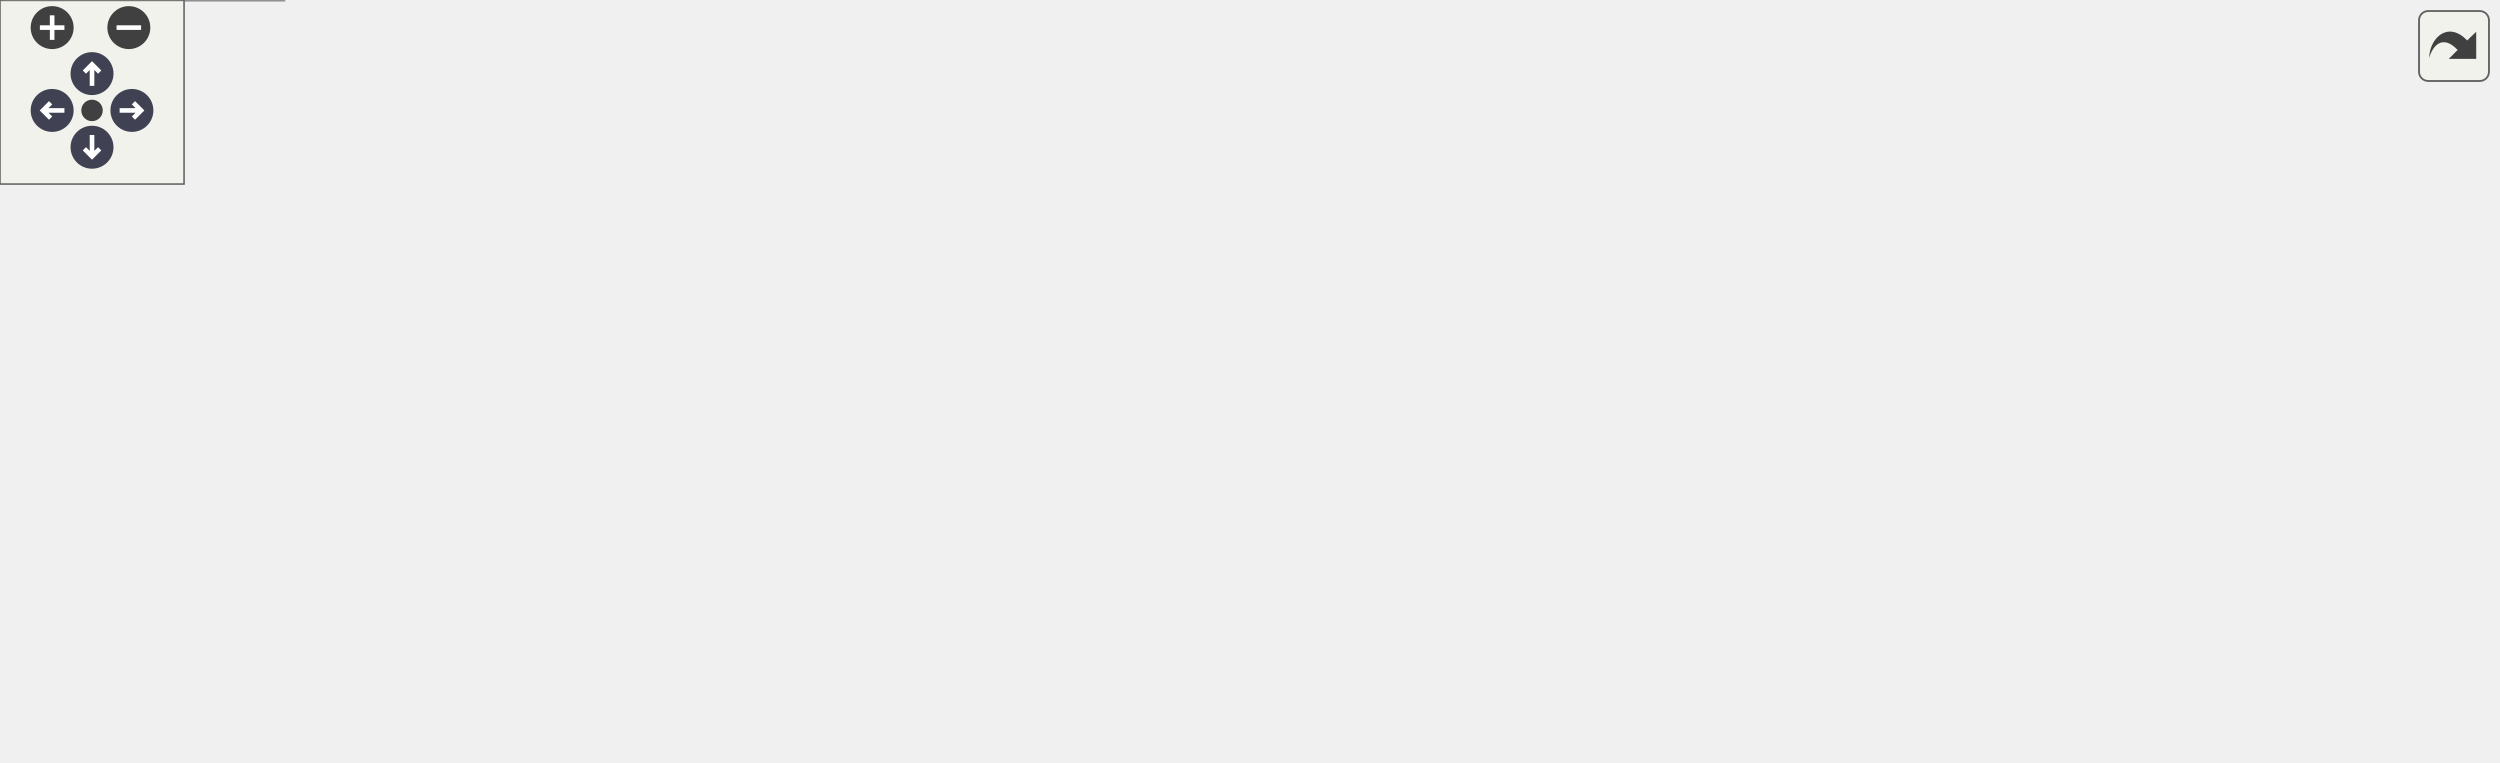
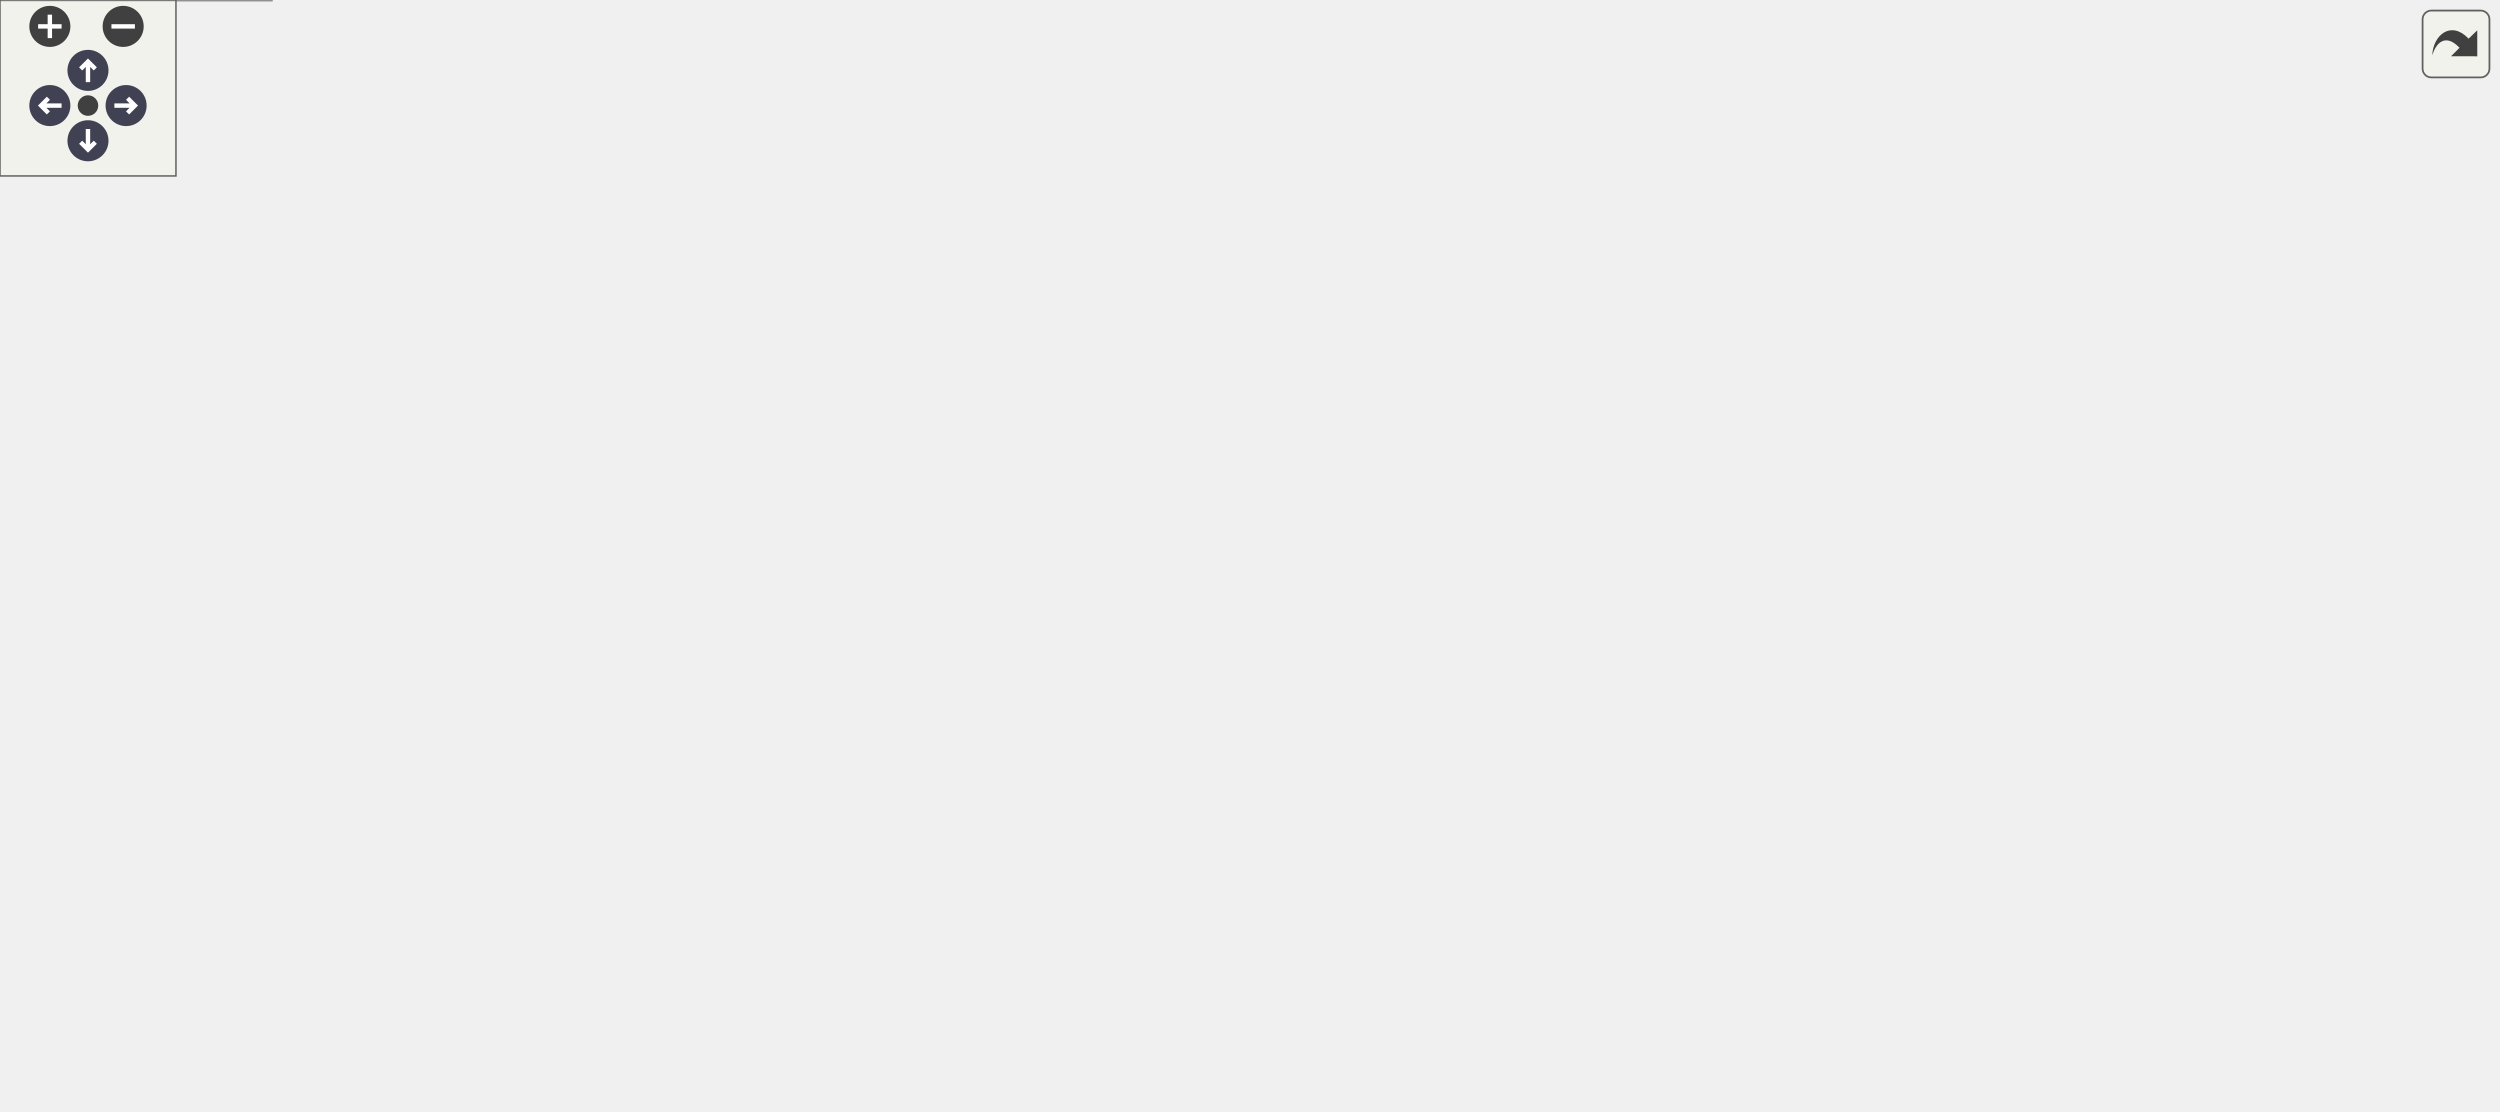
<svg xmlns="http://www.w3.org/2000/svg" xmlns:xlink="http://www.w3.org/1999/xlink" id="main" version="1.1" xml:space="preserve">
  <style type="text/css">
.node, .edge {opacity: 0.7;}
.node.selected, .edge.selected {opacity: 1;}
.edge:hover path { stroke: red; }
.edge:hover polygon { stroke: red; fill: red; }
</style>
  <defs>
    <circle id="rim" cx="0" cy="0" r="7" />
    <circle id="rim2" cx="0" cy="0" r="3.5" />
    <g id="zoomPlus">
      <use xlink:href="#rim" fill="#404040">
        <set attributeName="fill" to="#808080" begin="zoomplus.mouseover" end="zoomplus.mouseout" />
      </use>
      <path d="M-4,0h8M0,-4v8" fill="none" stroke="white" stroke-width="1.5" pointer-events="none" />
    </g>
    <g id="zoomMin">
      <use xlink:href="#rim" fill="#404040">
        <set attributeName="fill" to="#808080" begin="zoomminus.mouseover" end="zoomminus.mouseout" />
      </use>
      <path d="M-4,0h8" fill="none" stroke="white" stroke-width="1.5" pointer-events="none" />
    </g>
    <g id="arrowUp" transform="translate(30 24)">
      <use xlink:href="#rim" />
      <path pointer-events="none" fill="none" stroke="white" stroke-width="1.5" d="M0,-3.0v7 M-2.5,-0.5L0,-3.0L2.5,-0.5" />
    </g>
    <g id="arrowRight" transform="rotate(90) translate(36 -43)">
      <use xlink:href="#rim" />
      <path pointer-events="none" fill="none" stroke="white" stroke-width="1.5" d="M0,-3.0v7 M-2.5,-0.5L0,-3.0L2.5,-0.5" />
    </g>
    <g id="arrowDown" transform="rotate(180) translate(-30 -48)">
      <use xlink:href="#rim" />
      <path pointer-events="none" fill="none" stroke="white" stroke-width="1.5" d="M0,-3.0v7 M-2.5,-0.5L0,-3.0L2.5,-0.5" />
    </g>
    <g id="arrowLeft" transform="rotate(270) translate(-36 17)">
      <use xlink:href="#rim" />
      <path pointer-events="none" fill="none" stroke="white" stroke-width="1.5" d="M0,-3.0v7 M-2.5,-0.5L0,-3.0L2.5,-0.5" />
    </g>
    <g id="resetDef">
      <use xlink:href="#rim2" fill="#404040">
        <set attributeName="fill" to="#808080" begin="reset.mouseover" end="reset.mouseout" />
      </use>
    </g>
  </defs>
  <svg id="graph" class="graph">
    <g id="viewport">
      <g id="Node000001" class="node">
        <g id="a_Node000001">
          <a xlink:title="Unbinned Oscillation calculation implementation class.">
-             <polygon fill="#999999" stroke="#666666" points="814,-25.88 715.5,-25.88 715.5,-6.62 814,-6.62 814,-25.88" />
-             <text text-anchor="middle" x="764.75" y="-12.38" font-family="Helvetica,sans-Serif" font-size="10.00">OscillatorUnbinned</text>
+             <polygon fill="#999999" stroke="#666666" points="851.5,-25.88 753,-25.88 753,-6.62 851.5,-6.62 851.5,-25.88" />
+             <text text-anchor="middle" x="802.25" y="-12.38" font-family="Helvetica,sans-Serif" font-size="10.00">OscillatorUnbinned</text>
          </a>
        </g>
      </g>
      <g id="Node000002" class="node">
        <g id="a_Node000002">
          <a xlink:href="classOscillatorBase.html" target="_top" xlink:title="Oscillation calculation (binned, unbinned, etc.) implementation agnostic base class.">
-             <polygon fill="white" stroke="#666666" points="678.5,-25.88 598.75,-25.88 598.75,-6.62 678.5,-6.62 678.5,-25.88" />
-             <text text-anchor="middle" x="638.62" y="-12.38" font-family="Helvetica,sans-Serif" font-size="10.00">OscillatorBase</text>
+             <polygon fill="white" stroke="#666666" points="716,-25.88 636.25,-25.88 636.25,-6.62 716,-6.62 716,-25.88" />
+             <text text-anchor="middle" x="676.12" y="-12.38" font-family="Helvetica,sans-Serif" font-size="10.00">OscillatorBase</text>
          </a>
        </g>
      </g>
      <g id="edge1_Node000001_Node000002" class="edge">
        <g id="a_edge1_Node000001_Node000002">
          <a xlink:title=" ">
-             <path fill="none" stroke="#63b8ff" d="M690.27,-16.25C698.48,-16.25 706.97,-16.25 715.14,-16.25" />
-             <polygon fill="#63b8ff" stroke="#63b8ff" points="690.41,-12.75 680.41,-16.25 690.41,-19.75 690.41,-12.75" />
+             <path fill="none" stroke="#63b8ff" d="M727.77,-16.25C735.98,-16.25 744.47,-16.25 752.64,-16.25" />
+             <polygon fill="#63b8ff" stroke="#63b8ff" points="727.91,-12.75 717.91,-16.25 727.91,-19.75 727.91,-12.75" />
          </a>
        </g>
      </g>
      <g id="Node000003" class="node">
        <g id="a_Node000003">
          <a xlink:href="classOscProbCalcerBase.html" target="_top" xlink:title="Oscillation calculation engine (CUDAProb3, ProbGPU, Prob3++, etc.) implementation agnostic base class...">
-             <polygon fill="white" stroke="#666666" points="491.5,-76.88 387,-76.88 387,-57.62 491.5,-57.62 491.5,-76.88" />
-             <text text-anchor="middle" x="439.25" y="-63.38" font-family="Helvetica,sans-Serif" font-size="10.00">OscProbCalcerBase</text>
+             <polygon fill="white" stroke="#666666" points="529,-139.88 424.5,-139.88 424.5,-120.62 529,-120.62 529,-139.88" />
+             <text text-anchor="middle" x="476.75" y="-126.38" font-family="Helvetica,sans-Serif" font-size="10.00">OscProbCalcerBase</text>
          </a>
        </g>
      </g>
      <g id="edge2_Node000002_Node000003" class="edge">
        <g id="a_edge2_Node000002_Node000003">
          <a xlink:title=" ">
-             <path fill="none" stroke="#9a32cd" stroke-dasharray="5,2" d="M490.24,-54.33C523.9,-45.64 567.64,-34.33 598.71,-26.31" />
-             <polygon fill="#9a32cd" stroke="#9a32cd" points="489.52,-50.9 480.71,-56.8 491.27,-57.68 489.52,-50.9" />
-           </a>
-         </g>
-         <text text-anchor="middle" x="545.12" y="-51" font-family="Helvetica,sans-Serif" font-size="10.00" fill="grey"> fOscProbCalcer</text>
+             <path fill="none" stroke="#9a32cd" stroke-dasharray="5,2" d="M505.18,-114.41C546.41,-90.59 623.22,-46.23 657.65,-26.34" />
+             <polygon fill="#9a32cd" stroke="#9a32cd" points="503.49,-111.34 496.58,-119.38 506.99,-117.41 503.49,-111.34" />
+           </a>
+         </g>
+         <text text-anchor="middle" x="582.62" y="-91" font-family="Helvetica,sans-Serif" font-size="10.00" fill="grey"> fOscProbCalcer</text>
      </g>
      <g id="Node000004" class="node">
        <g id="a_Node000004">
          <a xlink:title=" ">
-             <polygon fill="white" stroke="#666666" points="235.12,-187.88 147.12,-187.88 147.12,-168.62 235.12,-168.62 235.12,-187.88" />
-             <text text-anchor="middle" x="191.12" y="-174.38" font-family="Helvetica,sans-Serif" font-size="10.00">std::vector&lt; int &gt;</text>
+             <polygon fill="white" stroke="#666666" points="235.12,-262.88 147.12,-262.88 147.12,-243.62 235.12,-243.62 235.12,-262.88" />
+             <text text-anchor="middle" x="191.12" y="-249.38" font-family="Helvetica,sans-Serif" font-size="10.00">std::vector&lt; int &gt;</text>
          </a>
        </g>
      </g>
      <g id="edge3_Node000003_Node000004" class="edge">
        <g id="a_edge3_Node000003_Node000004">
          <a xlink:title=" ">
-             <path fill="none" stroke="#9a32cd" stroke-dasharray="5,2" d="M247.04,-178.04C283.69,-175.72 331.8,-168.33 369,-147.25 399.21,-130.14 422.56,-94.69 432.71,-77.3" />
-             <polygon fill="#9a32cd" stroke="#9a32cd" points="246.89,-174.54 237.08,-178.55 247.24,-181.53 246.89,-174.54" />
-           </a>
-         </g>
-         <text text-anchor="middle" x="319.88" y="-177" font-family="Helvetica,sans-Serif" font-size="10.00" fill="grey"> fNeutrinoTypes</text>
+             <path fill="none" stroke="#9a32cd" stroke-dasharray="5,2" d="M246.62,-252.5C301.08,-250.86 380.36,-245.78 406.5,-230.25 442.27,-209 463.99,-161.24 472.11,-140.35" />
+             <polygon fill="#9a32cd" stroke="#9a32cd" points="246.82,-248.99 236.91,-252.76 247,-255.99 246.82,-248.99" />
+           </a>
+         </g>
+         <text text-anchor="middle" x="338.62" y="-253" font-family="Helvetica,sans-Serif" font-size="10.00" fill="grey"> fNeutrinoTypes</text>
      </g>
      <g id="Node000005" class="node">
        <g id="a_Node000005">
          <a xlink:title=" ">
-             <polygon fill="white" stroke="#666666" points="252.75,-150.5 129.5,-150.5 129.5,-120 252.75,-120 252.75,-150.5" />
-             <text text-anchor="start" x="137.5" y="-137" font-family="Helvetica,sans-Serif" font-size="10.00">std::vector&lt; NuOscillator</text>
-             <text text-anchor="middle" x="191.12" y="-125.75" font-family="Helvetica,sans-Serif" font-size="10.00">::OscillationChannel &gt;</text>
+             <polygon fill="white" stroke="#666666" points="252.75,-225.5 129.5,-225.5 129.5,-195 252.75,-195 252.75,-225.5" />
+             <text text-anchor="start" x="137.5" y="-212" font-family="Helvetica,sans-Serif" font-size="10.00">std::vector&lt; NuOscillator</text>
+             <text text-anchor="middle" x="191.12" y="-200.75" font-family="Helvetica,sans-Serif" font-size="10.00">::OscillationChannel &gt;</text>
          </a>
        </g>
      </g>
      <g id="edge4_Node000003_Node000005" class="edge">
        <g id="a_edge4_Node000003_Node000005">
          <a xlink:title=" ">
-             <path fill="none" stroke="#9a32cd" stroke-dasharray="5,2" d="M264.44,-133.78C297.2,-131.22 335.91,-125.52 369,-113.25 391.46,-104.92 413.91,-88.05 426.92,-77.22" />
-             <polygon fill="#9a32cd" stroke="#9a32cd" points="264.37,-130.27 254.63,-134.45 264.84,-137.26 264.37,-130.27" />
-           </a>
-         </g>
-         <text text-anchor="middle" x="319.88" y="-134" font-family="Helvetica,sans-Serif" font-size="10.00" fill="grey"> fOscillationChannels</text>
+             <path fill="none" stroke="#9a32cd" stroke-dasharray="5,2" d="M264.36,-215.96C307.31,-216.62 361.94,-212.55 406.5,-193.25 433.65,-181.5 457.19,-154.61 468.54,-140.05" />
+             <polygon fill="#9a32cd" stroke="#9a32cd" points="264.45,-212.47 254.37,-215.71 264.28,-219.46 264.45,-212.47" />
+           </a>
+         </g>
+         <text text-anchor="middle" x="338.62" y="-217" font-family="Helvetica,sans-Serif" font-size="10.00" fill="grey"> fOscillationChannels</text>
      </g>
      <g id="Node000006" class="node">
        <g id="a_Node000006">
          <a xlink:title=" ">
-             <polygon fill="white" stroke="#666666" points="251.62,-76.88 130.62,-76.88 130.62,-57.62 251.62,-57.62 251.62,-76.88" />
-             <text text-anchor="middle" x="191.12" y="-63.38" font-family="Helvetica,sans-Serif" font-size="10.00">std::vector&lt; FLOAT_T &gt;</text>
+             <polygon fill="white" stroke="#666666" points="251.62,-164.88 130.62,-164.88 130.62,-145.62 251.62,-145.62 251.62,-164.88" />
+             <text text-anchor="middle" x="191.12" y="-151.38" font-family="Helvetica,sans-Serif" font-size="10.00">std::vector&lt; FLOAT_T &gt;</text>
          </a>
        </g>
      </g>
      <g id="edge5_Node000003_Node000006" class="edge">
        <g id="a_edge5_Node000003_Node000006">
          <a xlink:title=" ">
-             <path fill="none" stroke="#9a32cd" stroke-dasharray="5,2" d="M263.44,-67.25C302.91,-67.25 351.08,-67.25 386.85,-67.25" />
-             <polygon fill="#9a32cd" stroke="#9a32cd" points="263.53,-63.75 253.53,-67.25 263.53,-70.75 263.53,-63.75" />
-           </a>
-         </g>
-         <text text-anchor="middle" x="319.88" y="-102.75" font-family="Helvetica,sans-Serif" font-size="10.00" fill="grey"> fCosineZArray</text>
-         <text text-anchor="middle" x="319.88" y="-91.5" font-family="Helvetica,sans-Serif" font-size="10.00" fill="grey">fEnergyArray</text>
-         <text text-anchor="middle" x="319.88" y="-80.25" font-family="Helvetica,sans-Serif" font-size="10.00" fill="grey">fOscParamsCurr</text>
-         <text text-anchor="middle" x="319.88" y="-69" font-family="Helvetica,sans-Serif" font-size="10.00" fill="grey">fWeightArray</text>
+             <path fill="none" stroke="#9a32cd" stroke-dasharray="5,2" d="M263.15,-148.92C265.71,-148.7 268.25,-148.47 270.75,-148.25 323.06,-143.62 382.89,-138.38 424.36,-134.75" />
+             <polygon fill="#9a32cd" stroke="#9a32cd" points="262.96,-145.43 253.3,-149.8 263.57,-152.4 262.96,-145.43" />
+           </a>
+         </g>
+         <text text-anchor="middle" x="338.62" y="-183.75" font-family="Helvetica,sans-Serif" font-size="10.00" fill="grey"> fCosineZArray</text>
+         <text text-anchor="middle" x="338.62" y="-172.5" font-family="Helvetica,sans-Serif" font-size="10.00" fill="grey">fEnergyArray</text>
+         <text text-anchor="middle" x="338.62" y="-161.25" font-family="Helvetica,sans-Serif" font-size="10.00" fill="grey">fOscParamsCurr</text>
+         <text text-anchor="middle" x="338.62" y="-150" font-family="Helvetica,sans-Serif" font-size="10.00" fill="grey">fWeightArray</text>
      </g>
      <g id="Node000007" class="node">
        <g id="a_Node000007">
          <a xlink:title=" ">
            <polygon fill="white" stroke="#666666" points="220.12,-24.88 162.12,-24.88 162.12,-5.62 220.12,-5.62 220.12,-24.88" />
            <text text-anchor="middle" x="191.12" y="-11.38" font-family="Helvetica,sans-Serif" font-size="10.00">std::string</text>
          </a>
        </g>
      </g>
-       <g id="edge8_Node000002_Node000007" class="edge">
-         <g id="a_edge8_Node000002_Node000007">
-           <a xlink:title=" ">
-             <path fill="none" stroke="#9a32cd" stroke-dasharray="5,2" d="M231.74,-15.34C316.41,-15.53 514.14,-15.97 598.44,-16.16" />
-             <polygon fill="#9a32cd" stroke="#9a32cd" points="231.85,-11.84 221.84,-15.32 231.84,-18.84 231.85,-11.84" />
-           </a>
-         </g>
-         <text text-anchor="middle" x="439.25" y="-18" font-family="Helvetica,sans-Serif" font-size="10.00" fill="grey"> fCalculationTypeName</text>
+       <g id="edge11_Node000002_Node000007" class="edge">
+         <g id="a_edge11_Node000002_Node000007">
+           <a xlink:title=" ">
+             <path fill="none" stroke="#9a32cd" stroke-dasharray="5,2" d="M231.94,-14.65C244.37,-14.48 258.13,-14.33 270.75,-14.25 404.66,-13.4 563.52,-14.93 635.8,-15.76" />
+             <polygon fill="#9a32cd" stroke="#9a32cd" points="231.98,-11.14 222.02,-14.78 232.07,-18.14 231.98,-11.14" />
+           </a>
+         </g>
+         <text text-anchor="middle" x="476.75" y="-17" font-family="Helvetica,sans-Serif" font-size="10.00" fill="grey"> fCalculationTypeName</text>
      </g>
      <g id="edge6_Node000003_Node000007" class="edge">
        <g id="a_edge6_Node000003_Node000007">
          <a xlink:title=" ">
-             <path fill="none" stroke="#9a32cd" stroke-dasharray="5,2" d="M231.28,-23.25C267.14,-30.6 321.68,-41.87 369,-52 376.7,-53.65 384.88,-55.43 392.82,-57.16" />
-             <polygon fill="#9a32cd" stroke="#9a32cd" points="232.31,-19.88 221.81,-21.31 230.91,-26.74 232.31,-19.88" />
-           </a>
-         </g>
-         <text text-anchor="middle" x="319.88" y="-53" font-family="Helvetica,sans-Serif" font-size="10.00" fill="grey"> fImplementationName</text>
+             <path fill="none" stroke="#9a32cd" stroke-dasharray="5,2" d="M231.9,-13.22C277.08,-12.67 351.64,-17.22 406.5,-48 437.43,-65.35 460.59,-102.26 470.48,-120.13" />
+             <polygon fill="#9a32cd" stroke="#9a32cd" points="231.96,-9.72 222.04,-13.44 232.12,-16.71 231.96,-9.72" />
+           </a>
+         </g>
+         <text text-anchor="middle" x="338.62" y="-50" font-family="Helvetica,sans-Serif" font-size="10.00" fill="grey"> fImplementationName</text>
      </g>
      <g id="Node000008" class="node">
        <g id="a_Node000008">
          <a xlink:title=" ">
            <polygon fill="white" stroke="#666666" points="92.5,-30.5 0,-30.5 0,0 92.5,0 92.5,-30.5" />
            <text text-anchor="start" x="8" y="-17" font-family="Helvetica,sans-Serif" font-size="10.00">std::basic_string&lt;</text>
            <text text-anchor="middle" x="46.25" y="-5.75" font-family="Helvetica,sans-Serif" font-size="10.00"> Char &gt;</text>
          </a>
        </g>
      </g>
      <g id="edge7_Node000007_Node000008" class="edge">
        <g id="a_edge7_Node000007_Node000008">
          <a xlink:title=" ">
            <path fill="none" stroke="#63b8ff" d="M104.3,-15.25C124.13,-15.25 145.51,-15.25 161.97,-15.25" />
            <polygon fill="#63b8ff" stroke="#63b8ff" points="104.36,-11.75 94.36,-15.25 104.36,-18.75 104.36,-11.75" />
          </a>
        </g>
+       </g>
+       <g id="Node000009" class="node">
+         <g id="a_Node000009">
+           <a xlink:title=" ">
+             <polygon fill="white" stroke="#666666" points="241.88,-127.5 140.38,-127.5 140.38,-97 241.88,-97 241.88,-127.5" />
+             <text text-anchor="start" x="148.38" y="-114" font-family="Helvetica,sans-Serif" font-size="10.00">std::vector&lt; FLOAT</text>
+             <text text-anchor="middle" x="191.12" y="-102.75" font-family="Helvetica,sans-Serif" font-size="10.00">_T * &gt;</text>
+           </a>
+         </g>
+       </g>
+       <g id="edge8_Node000003_Node000009" class="edge">
+         <g id="a_edge8_Node000003_Node000009">
+           <a xlink:title=" ">
+             <path fill="none" stroke="#9a32cd" stroke-dasharray="5,2" d="M253.55,-109.15C296.54,-107.85 355.22,-107.85 406.5,-114 417.41,-115.31 429.11,-117.67 439.72,-120.2" />
+             <polygon fill="#9a32cd" stroke="#9a32cd" points="253.53,-105.65 243.65,-109.48 253.76,-112.64 253.53,-105.65" />
+           </a>
+         </g>
+         <text text-anchor="middle" x="338.62" y="-115" font-family="Helvetica,sans-Serif" font-size="10.00" fill="grey"> fOscParams</text>
+       </g>
+       <g id="Node000010" class="node">
+         <g id="a_Node000010">
+           <a xlink:title=" ">
+             <polygon fill="white" stroke="#666666" points="250.88,-76.88 131.38,-76.88 131.38,-57.62 250.88,-57.62 250.88,-76.88" />
+             <text text-anchor="middle" x="191.12" y="-63.38" font-family="Helvetica,sans-Serif" font-size="10.00">std::vector&lt; std::string &gt;</text>
+           </a>
+         </g>
+       </g>
+       <g id="edge9_Node000003_Node000010" class="edge">
+         <g id="a_edge9_Node000003_Node000010">
+           <a xlink:title=" ">
+             <path fill="none" stroke="#9a32cd" stroke-dasharray="5,2" d="M262.59,-62.61C305.37,-62.07 360.42,-65.49 406.5,-81.75 430.03,-90.05 452.85,-108.72 465.52,-120.32" />
+             <polygon fill="#9a32cd" stroke="#9a32cd" points="262.59,-59.11 252.67,-62.82 262.74,-66.11 262.59,-59.11" />
+           </a>
+         </g>
+         <text text-anchor="start" x="270.75" y="-95.25" font-family="Helvetica,sans-Serif" font-size="10.00" fill="grey"> fExpectedOscillationParameter</text>
+         <text text-anchor="middle" x="338.62" y="-84" font-family="Helvetica,sans-Serif" font-size="10.00" fill="grey">Names</text>
+       </g>
+       <g id="Node000011" class="node">
+         <g id="a_Node000011">
+           <a xlink:title=" ">
+             <polygon fill="white" stroke="#666666" points="238.88,-299.88 143.38,-299.88 143.38,-280.62 238.88,-280.62 238.88,-299.88" />
+             <text text-anchor="middle" x="191.12" y="-286.38" font-family="Helvetica,sans-Serif" font-size="10.00">std::vector&lt; bool &gt;</text>
+           </a>
+         </g>
+       </g>
+       <g id="edge10_Node000003_Node000011" class="edge">
+         <g id="a_edge10_Node000003_Node000011">
+           <a xlink:title=" ">
+             <path fill="none" stroke="#9a32cd" stroke-dasharray="5,2" d="M250.53,-297.92C296.84,-300.87 361.09,-297.7 406.5,-266.25 451.37,-235.18 468.87,-166.05 473.99,-140.23" />
+             <polygon fill="#9a32cd" stroke="#9a32cd" points="250.92,-294.44 240.68,-297.16 250.38,-301.42 250.92,-294.44" />
+           </a>
+         </g>
+         <text text-anchor="start" x="280.5" y="-311.25" font-family="Helvetica,sans-Serif" font-size="10.00" fill="grey"> fOscillationParametersSet</text>
+         <text text-anchor="middle" x="338.62" y="-300" font-family="Helvetica,sans-Serif" font-size="10.00" fill="grey">Check</text>
      </g>
    </g>
  </svg>
  <g id="navigator" transform="translate(0 0)" fill="#404254">
    <rect fill="#f2f5e9" fill-opacity="0.5" stroke="#606060" stroke-width=".5" x="0" y="0" width="60" height="60" />
    <use id="zoomplus" xlink:href="#zoomPlus" x="17" y="9" />
    <use id="zoomminus" xlink:href="#zoomMin" x="42" y="9" />
    <use id="reset" xlink:href="#resetDef" x="30" y="36" />
    <use id="arrowup" xlink:href="#arrowUp" x="0" y="0" />
    <use id="arrowright" xlink:href="#arrowRight" x="0" y="0" />
    <use id="arrowdown" xlink:href="#arrowDown" x="0" y="0" />
    <use id="arrowleft" xlink:href="#arrowLeft" x="0" y="0" />
  </g>
  <svg viewBox="0 0 15 15" width="100%" height="30px" preserveAspectRatio="xMaxYMin meet">
    <g id="arrow_out" transform="scale(0.3 0.3)">
      <a xlink:href="classOscillatorUnbinned__coll__graph_org.svg" target="_base">
        <rect id="button" ry="5" rx="5" y="6" x="6" height="38" width="38" fill="#f2f5e9" fill-opacity="0.5" stroke="#606060" stroke-width="1.0" />
        <path id="arrow" d="M 11.5,31.437 C 11.94,20.098 22.043,11.323 32.159,21.979 L 37.069,17.246 C 37.069,17.246 37.088,32 37.088,32 L 22.16,31.978 C 22.16,31.978 26.998,27.14 26.998,27.14 C 18.529,18.264 13.292,25.23 11.5,31.437 z" style="fill:#404040;" />
      </a>
    </g>
  </svg>
  <style type="text/css">

[data-mouse-over-selected='false'] { opacity: 0.7; }
[data-mouse-over-selected='true']  { opacity: 1.0; }

</style>
</svg>
